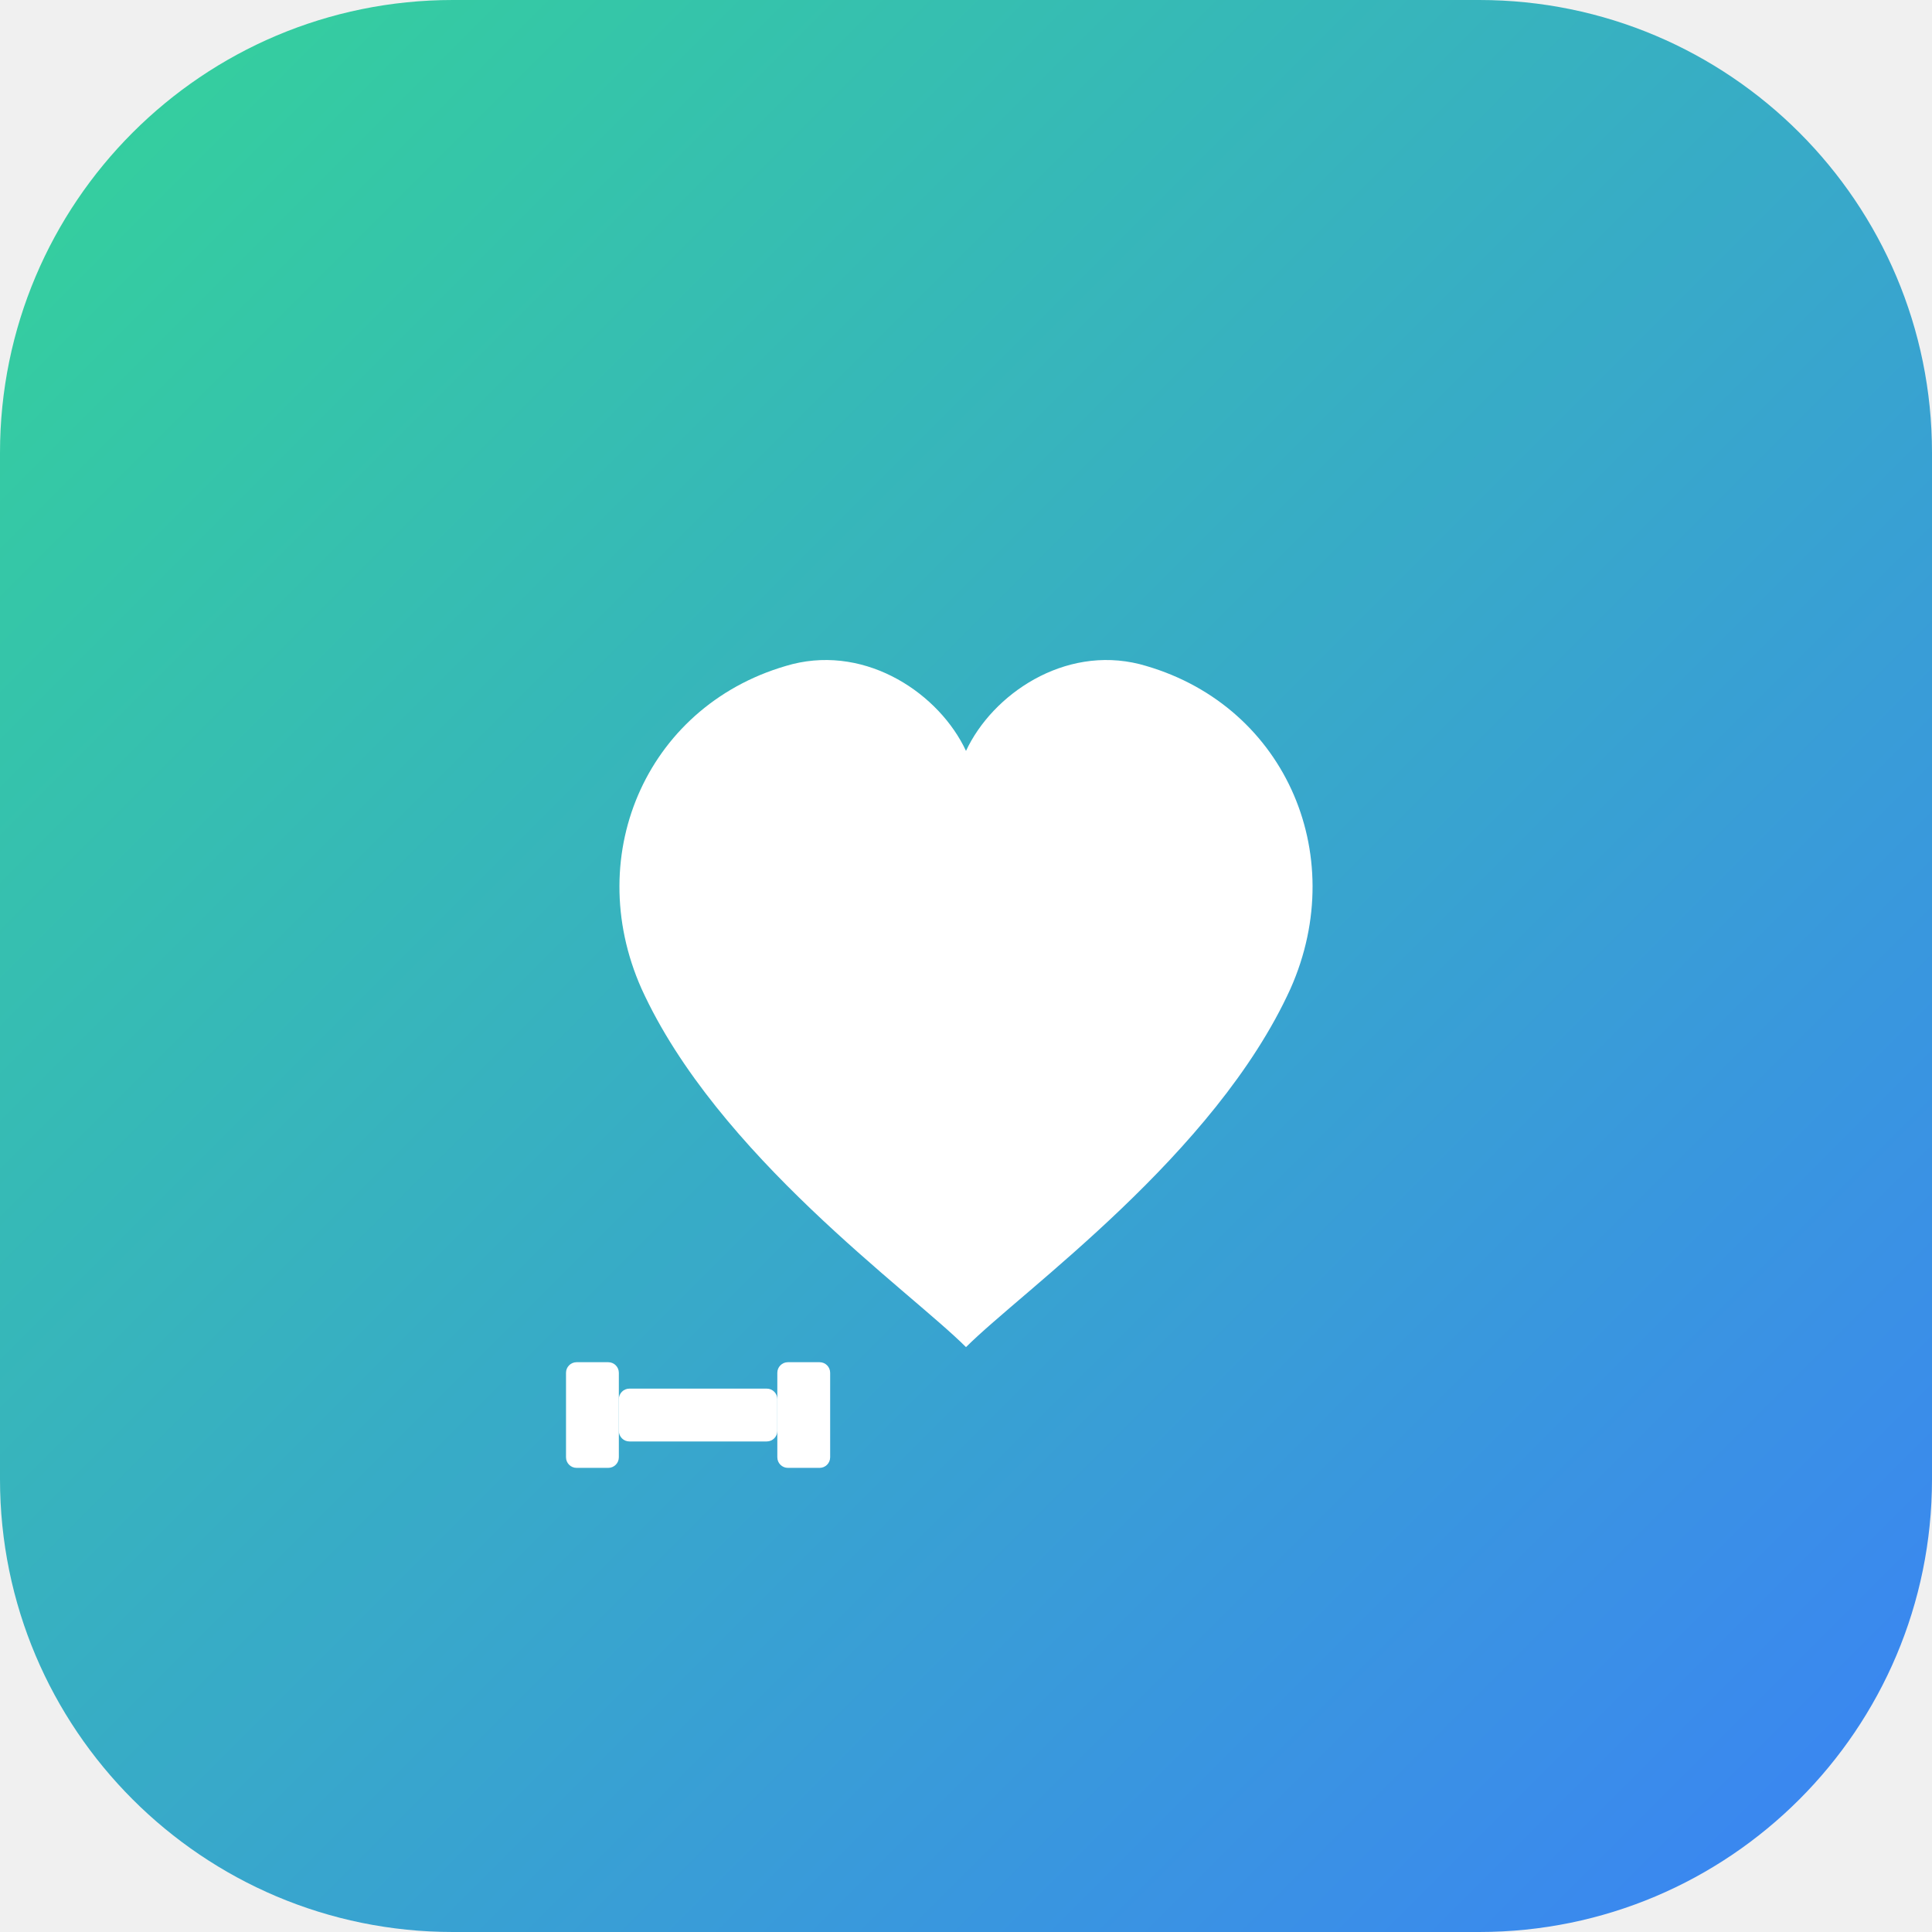
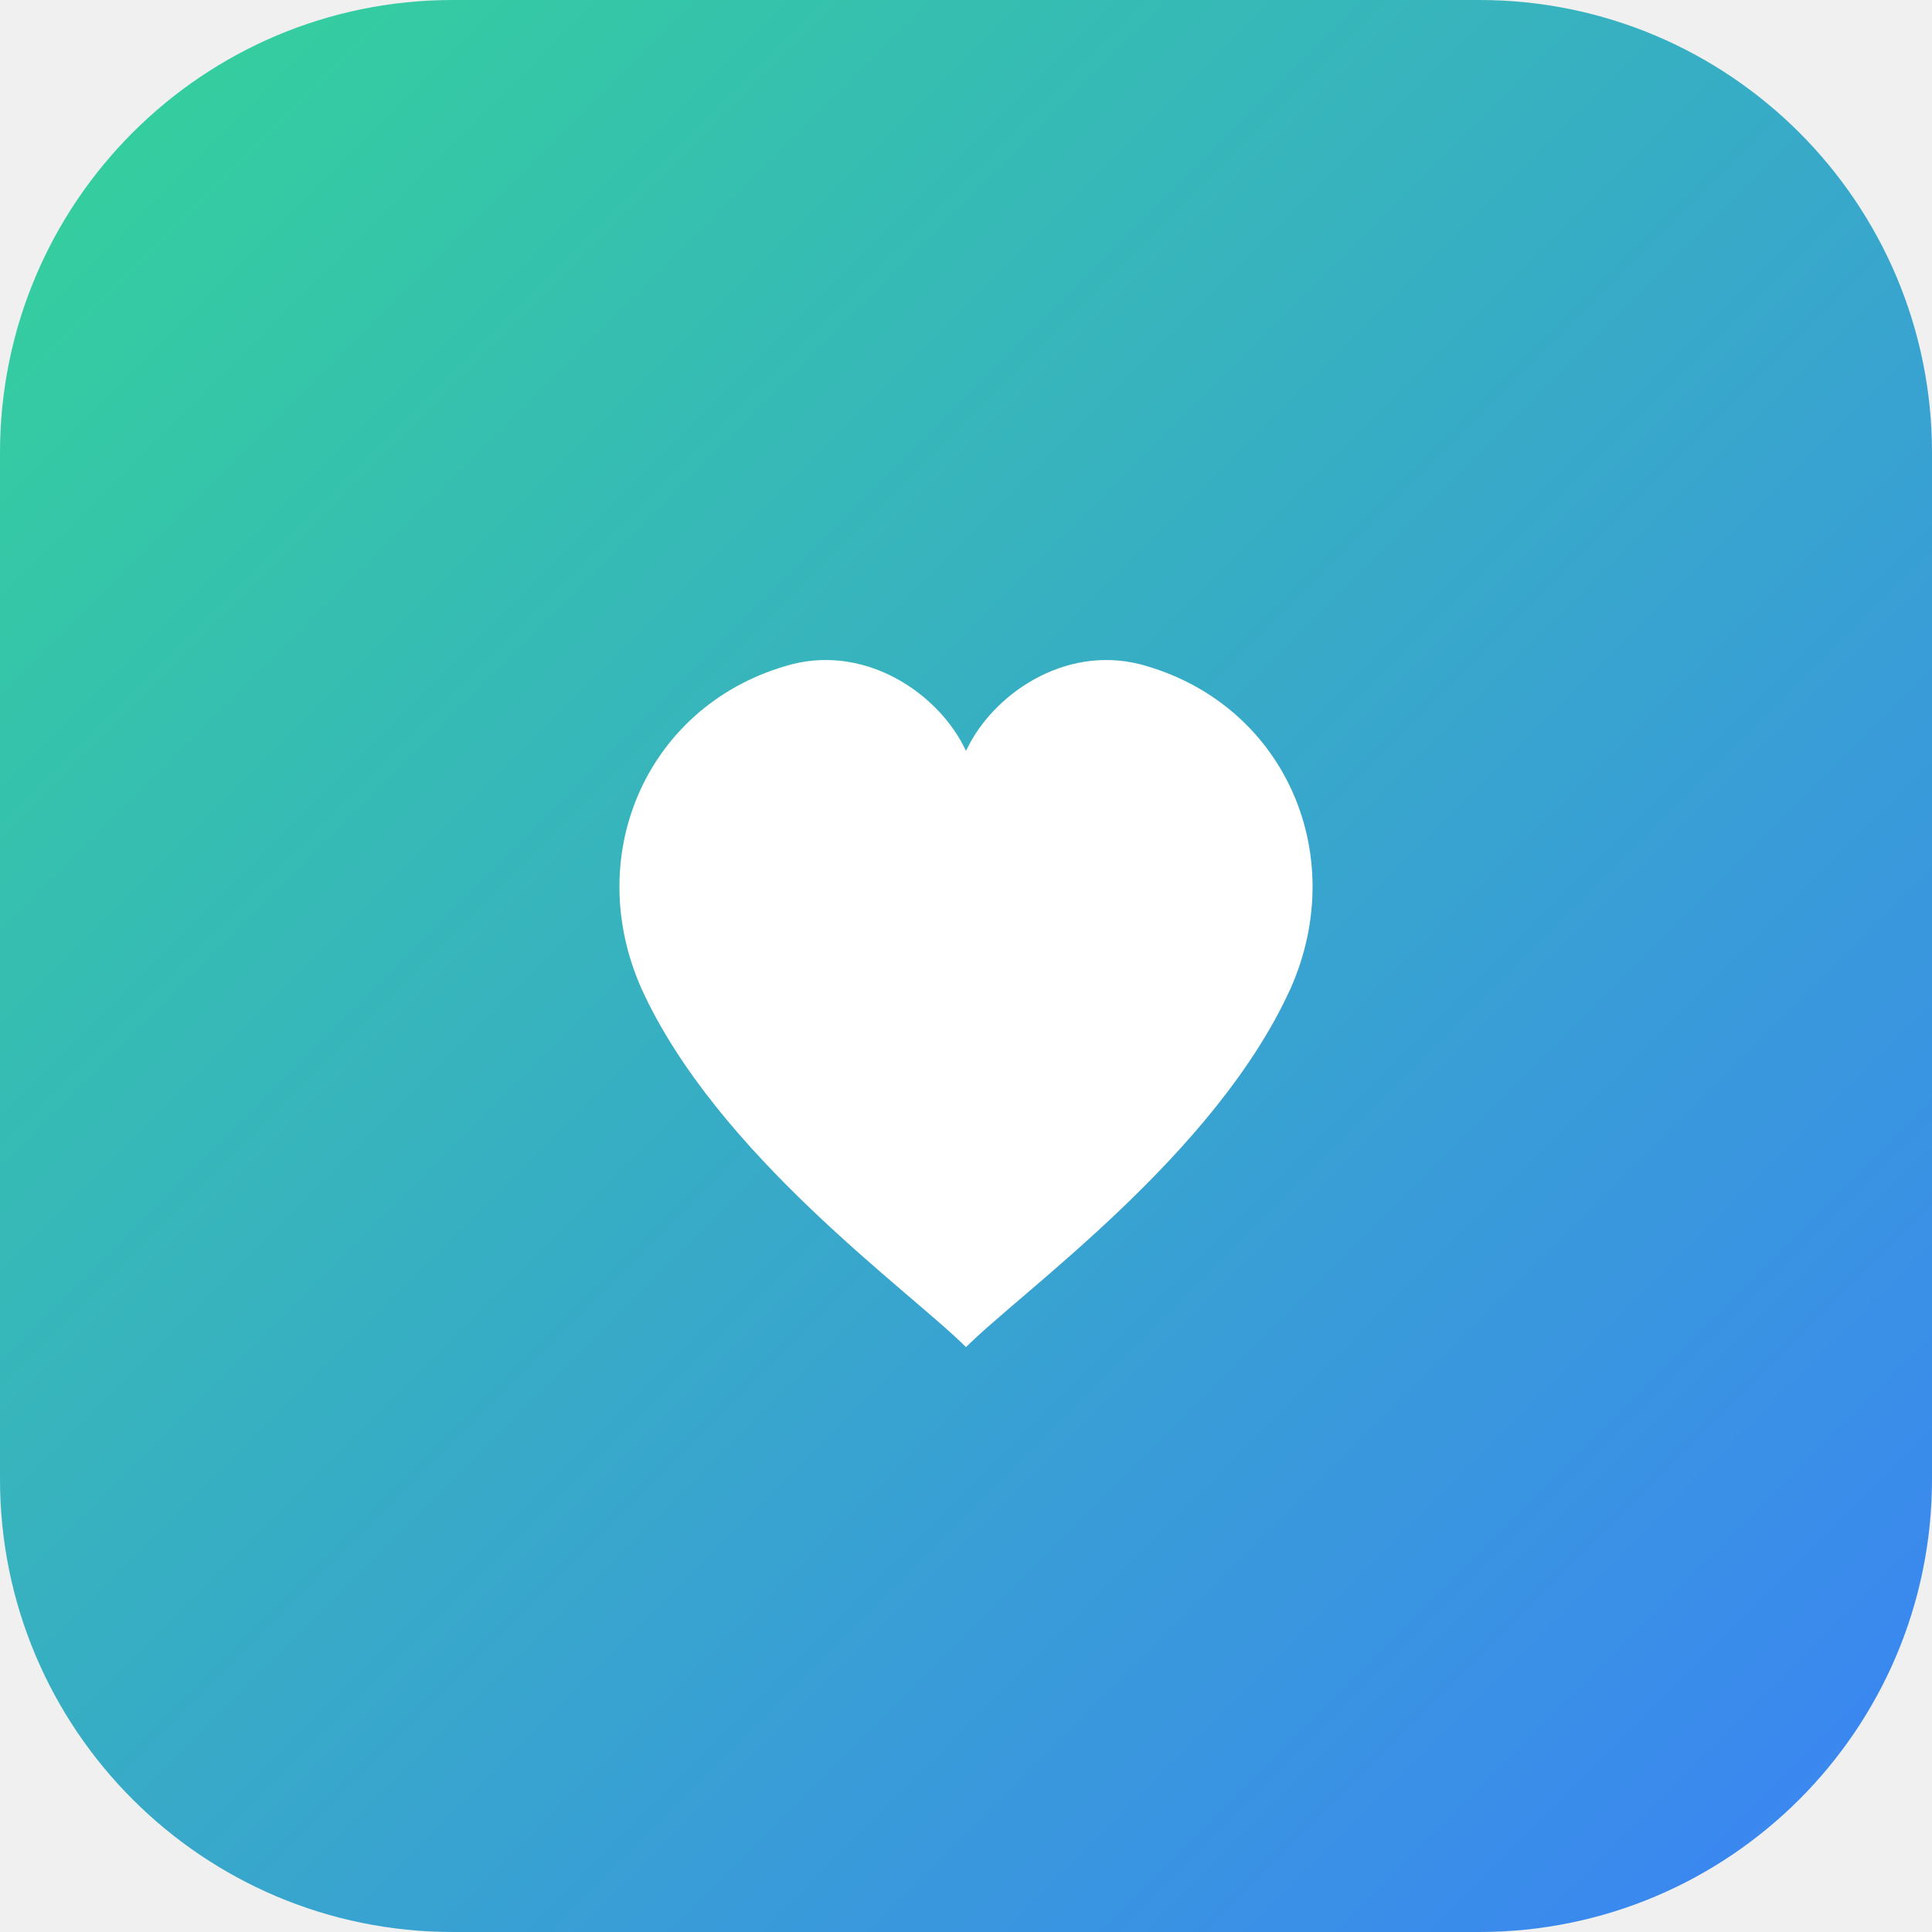
<svg xmlns="http://www.w3.org/2000/svg" width="1024" height="1024" viewBox="0 0 1024 1024" fill="none">
  <rect width="1024" height="1024" rx="240" fill="url(#gradientBackground)" />
  <path d="M512 714C482 684 380 612 340 524C308 452 344 372 420 352C460 342 498 368 512 398C526 368 564 342 604 352C680 372 716 452 684 524C644 612 542 684 512 714Z" fill="white" />
-   <g transform="translate(300, 750) scale(1.4)">
-     <rect x="0" y="-20" width="20" height="40" rx="4" fill="white" />
-     <rect x="20" y="-10" width="60" height="20" rx="4" fill="white" />
-     <rect x="80" y="-20" width="20" height="40" rx="4" fill="white" />
-   </g>
  <defs>
    <linearGradient id="gradientBackground" x1="0" y1="0" x2="1024" y2="1024" gradientUnits="userSpaceOnUse">
      <stop stop-color="#34D399" />
      <stop offset="1" stop-color="#3B82F6" />
    </linearGradient>
  </defs>
</svg>
